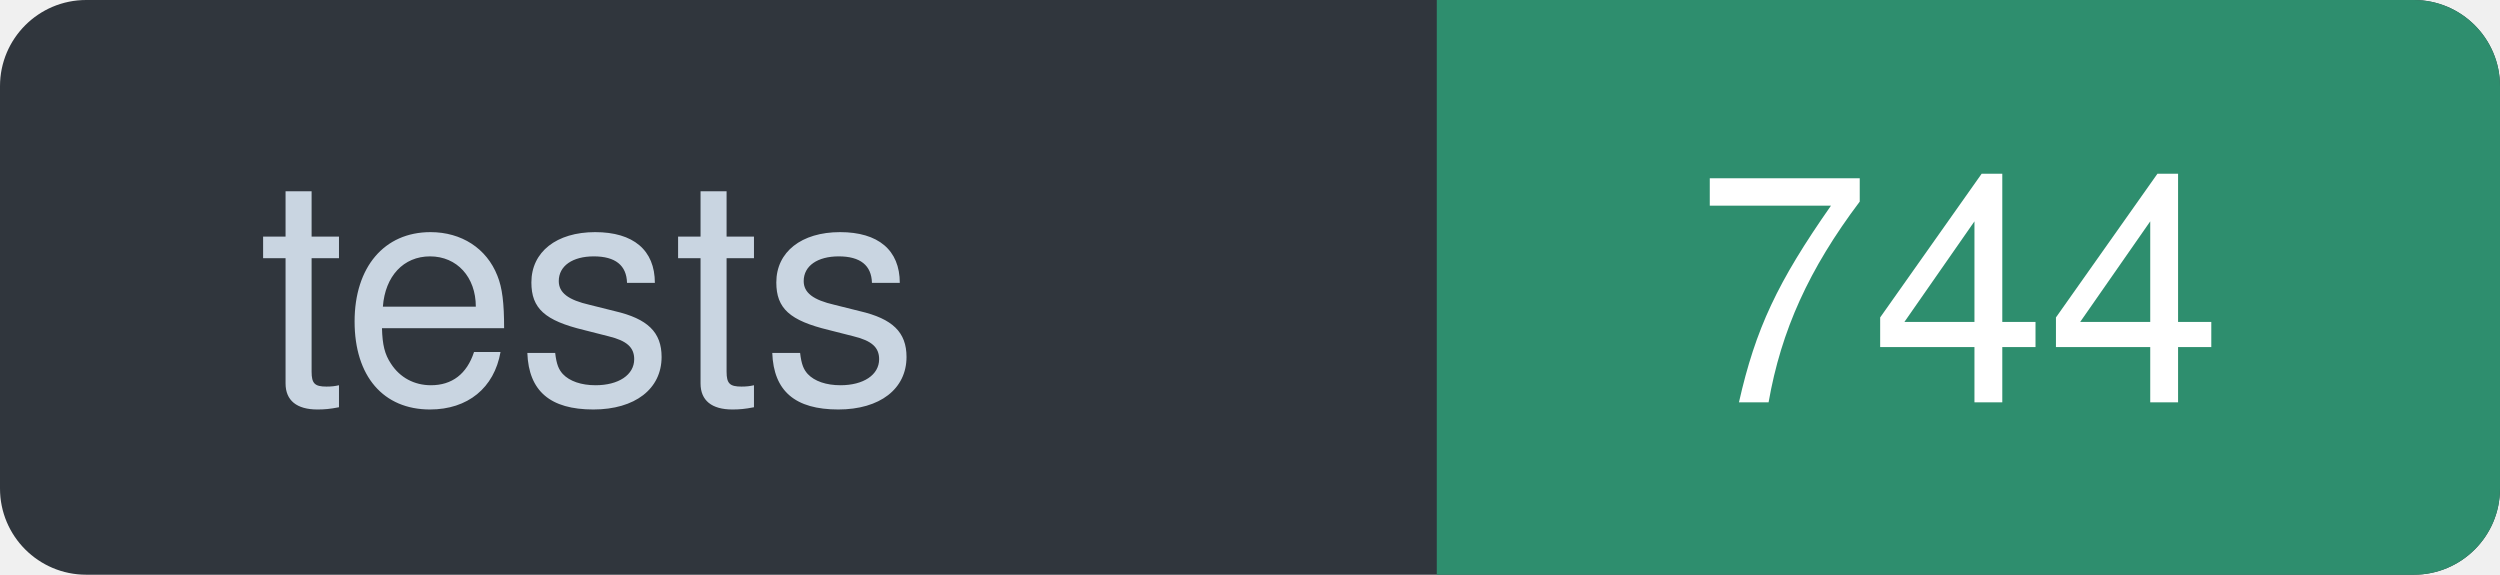
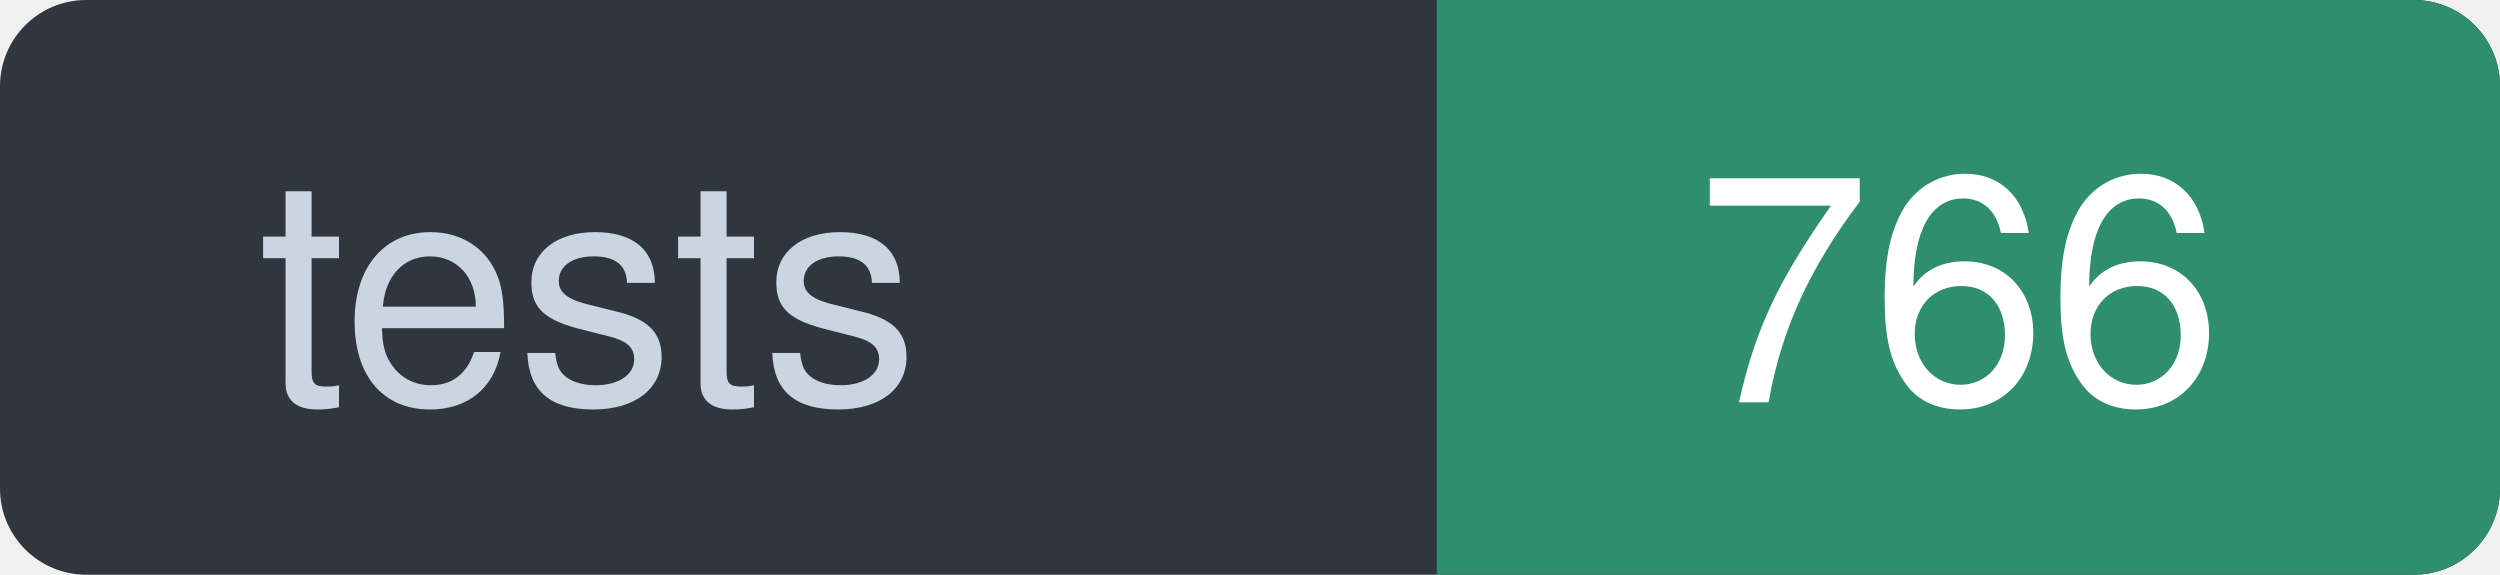
- <svg xmlns="http://www.w3.org/2000/svg" width="87" height="20" viewBox="0 0 87 20" role="img" aria-label="tests: 744">
+ <svg xmlns="http://www.w3.org/2000/svg" width="87" height="20" viewBox="0 0 87 20" role="img" aria-label="tests: 766">
  <rect width="87" height="20" rx="3" fill="#30363D" />
  <path d="M50 0h34a3 3 0 0 1 3 3v14a3 3 0 0 1-3 3h-34z" fill="#2E8E6E" />
  <g font-family="ui-sans-serif, -apple-system, Segoe UI, Helvetica, Arial, sans-serif" font-size="11" font-weight="500">
    <text x="9" y="14" textLength="32" lengthAdjust="spacingAndGlyphs" fill="#C9D5E1">tests</text>
-     <text x="59" y="14" textLength="19" lengthAdjust="spacingAndGlyphs" fill="#FFFFFF">744</text>
+     <text x="59" y="14" textLength="19" lengthAdjust="spacingAndGlyphs" fill="#FFFFFF">766</text>
  </g>
</svg>
